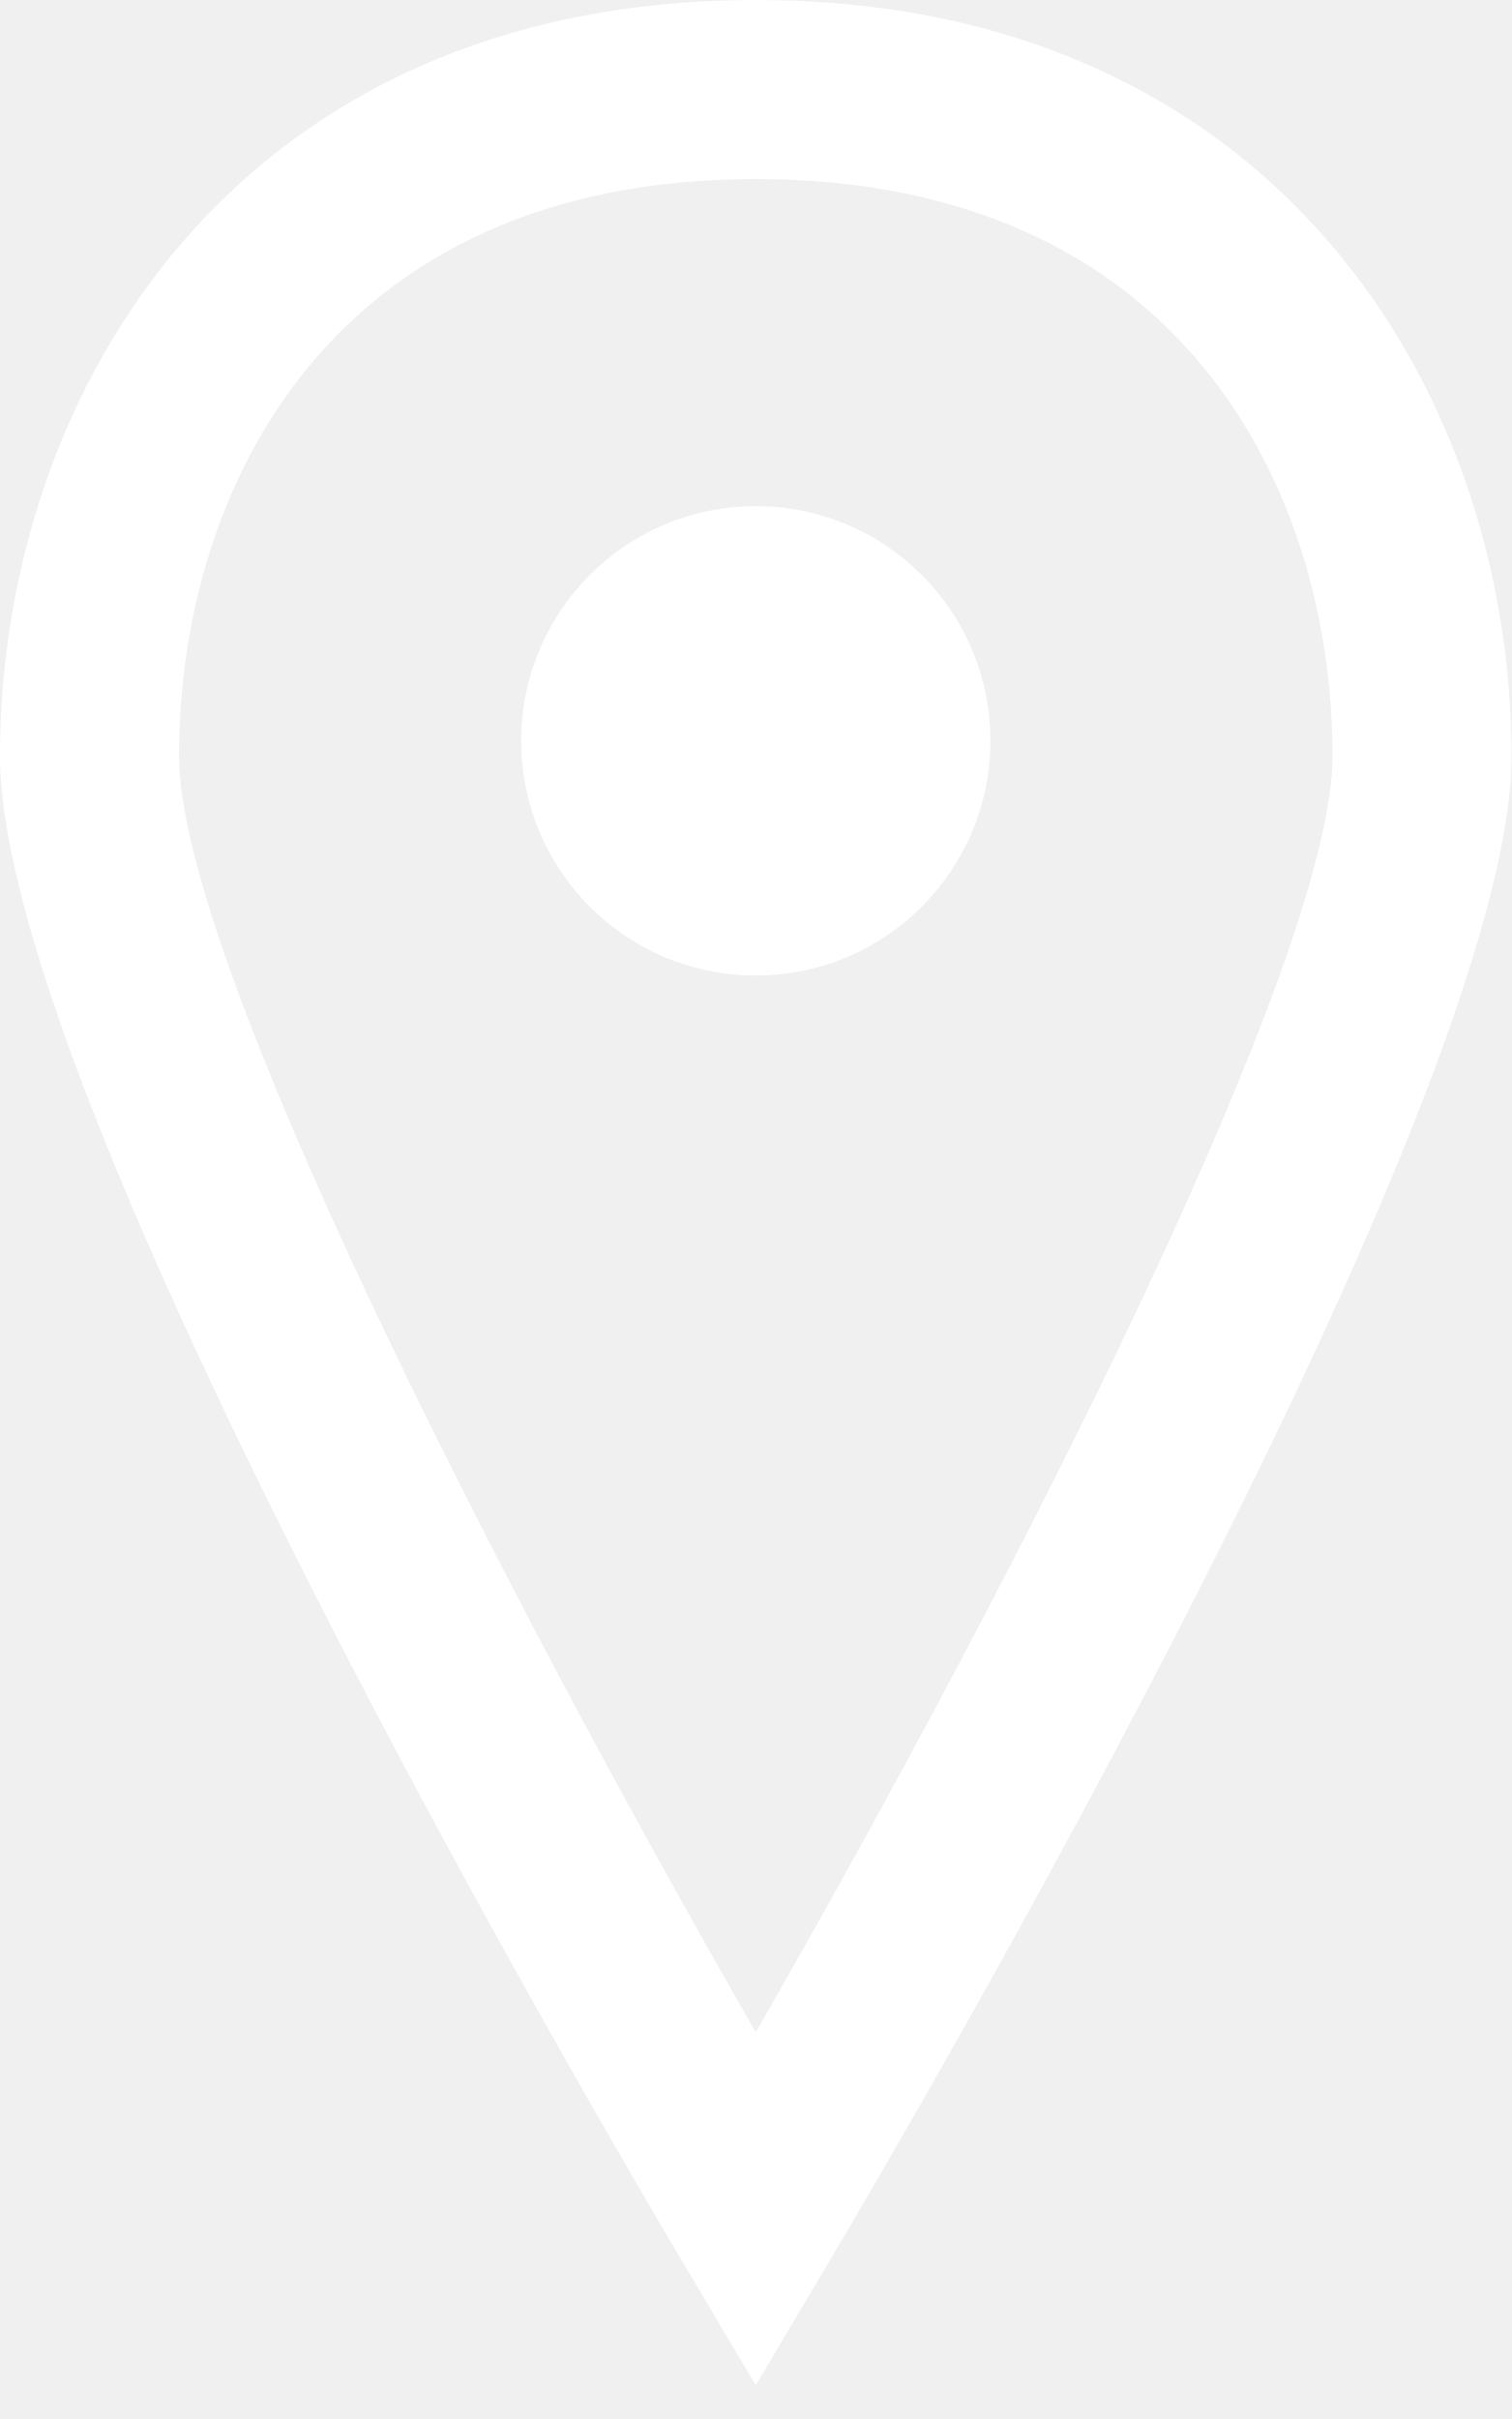
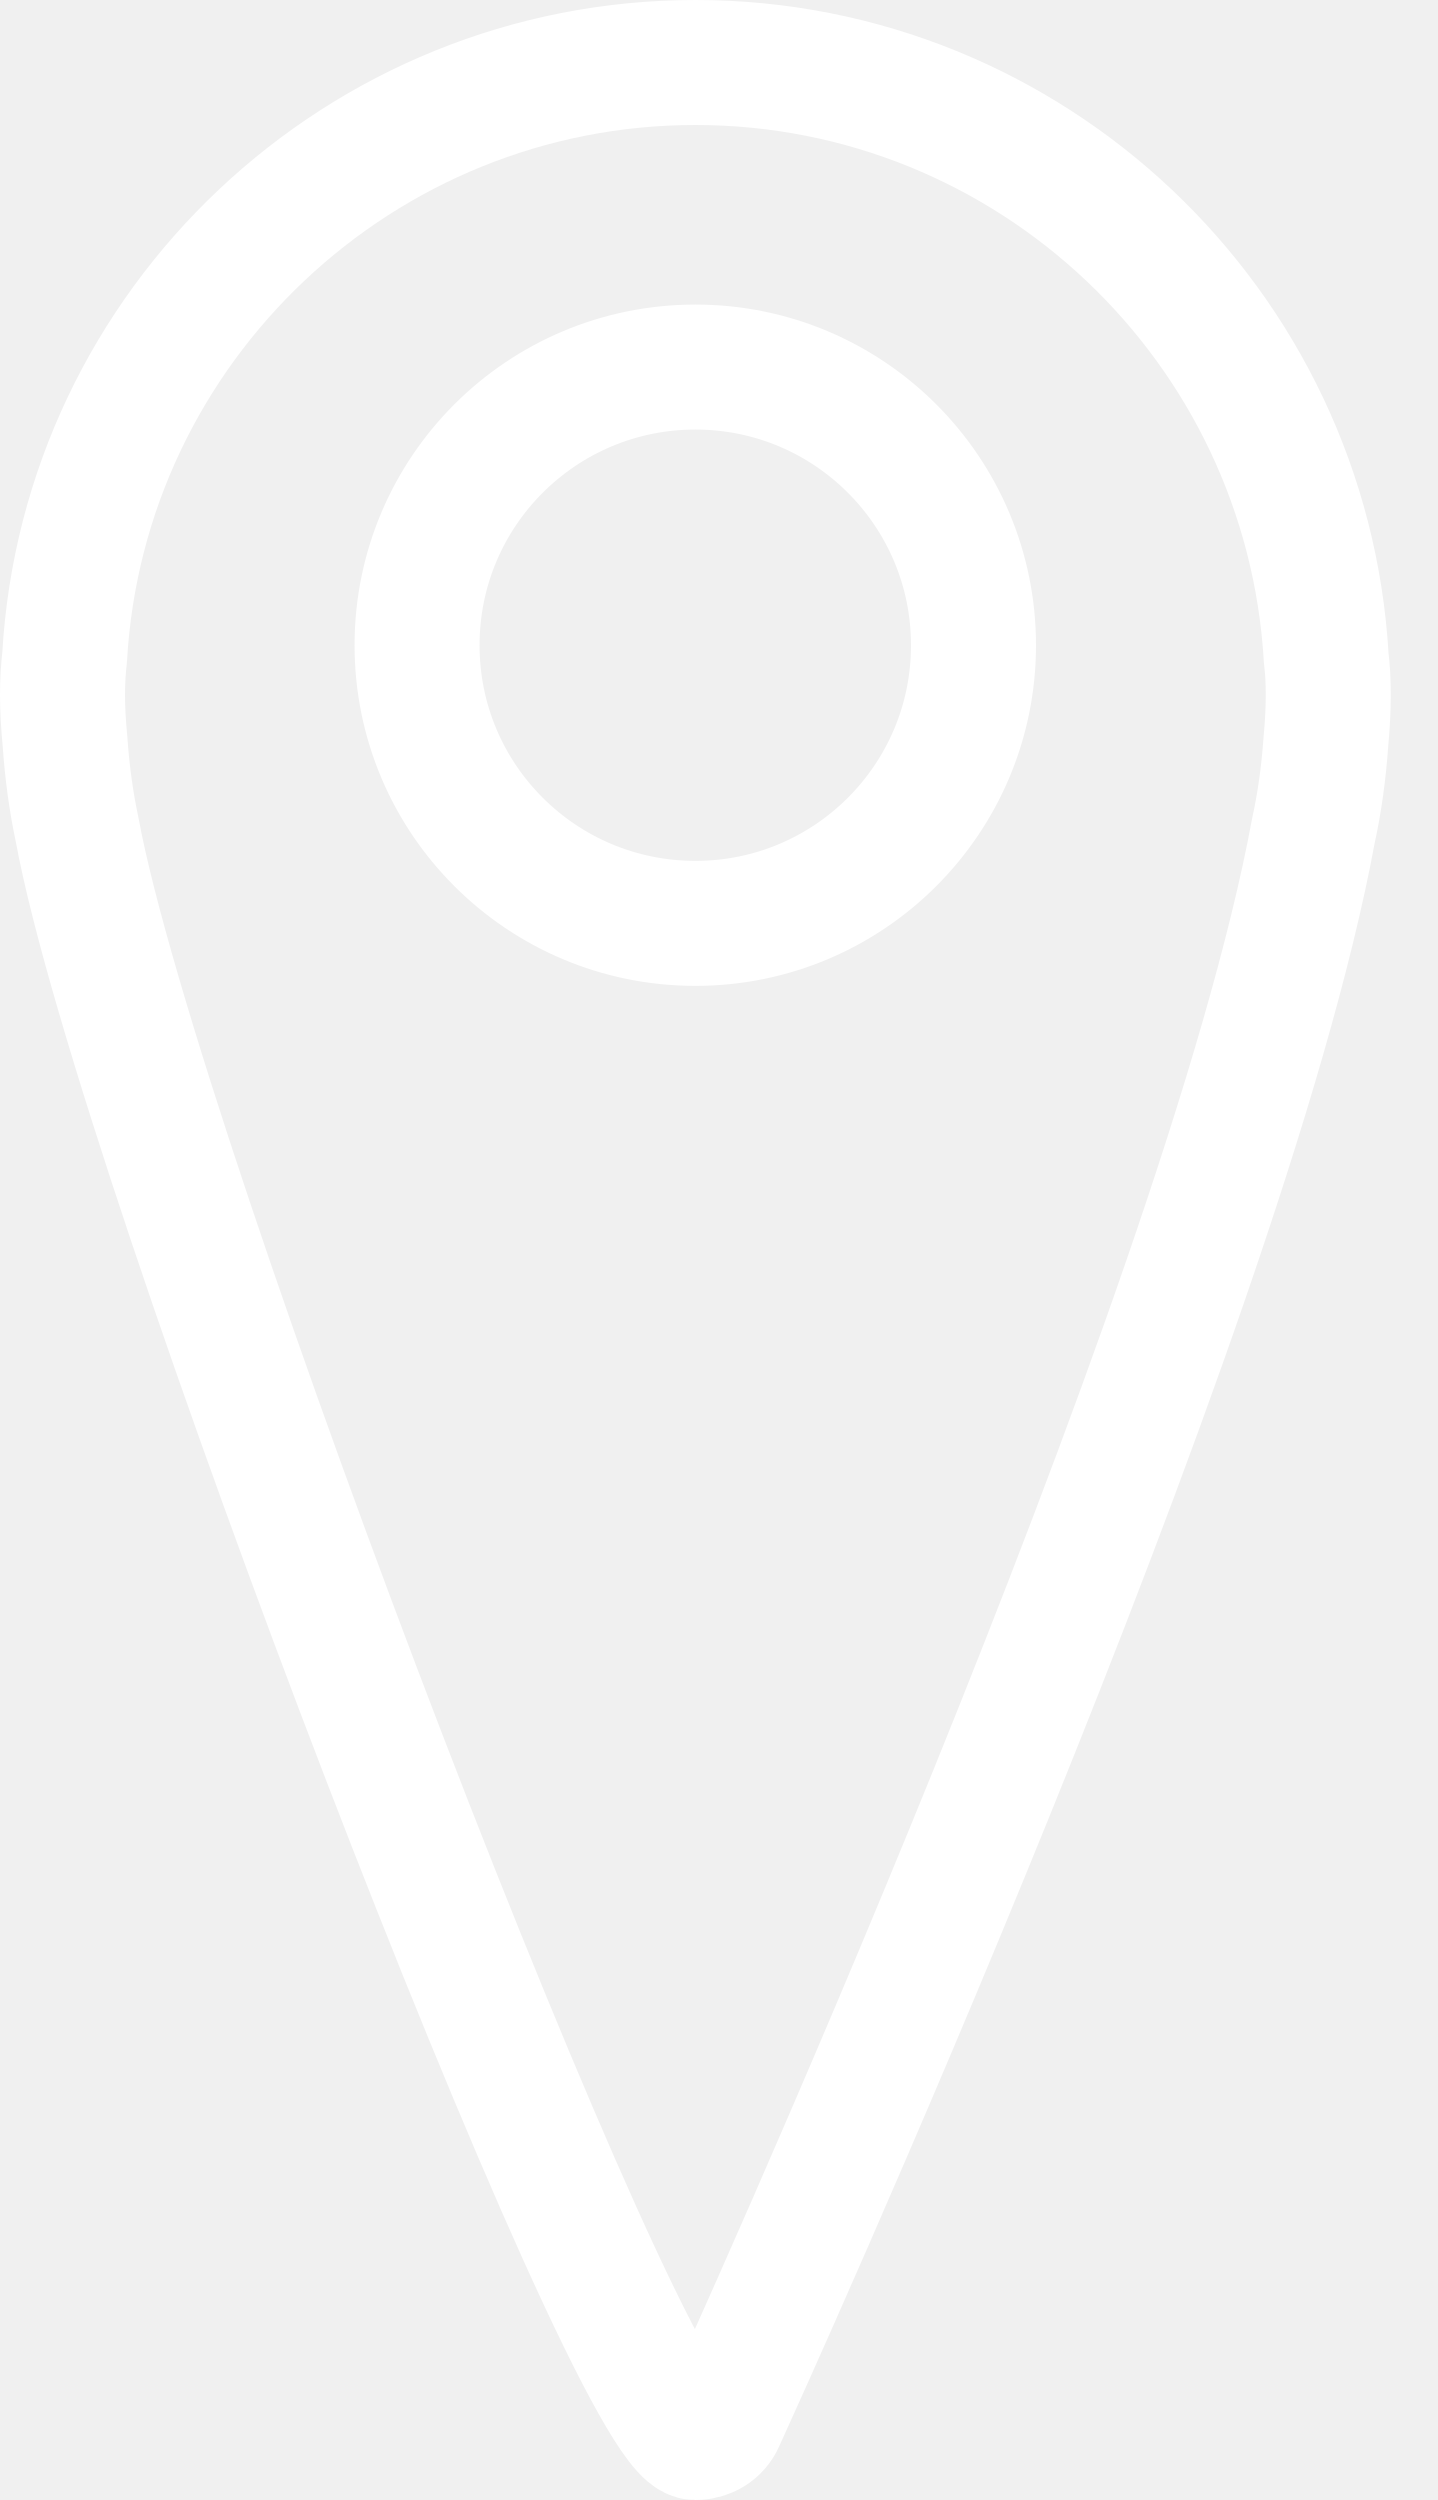
- <svg xmlns="http://www.w3.org/2000/svg" width="30px" height="48px" viewBox="0 0 30 48" version="1.1">
+ <svg xmlns="http://www.w3.org/2000/svg" width="23px" height="40px" viewBox="0 0 23 40" version="1.1">
  <defs />
-   <g id="OP-7---Final" stroke="none" stroke-width="1" fill="none" fill-rule="evenodd">
-     <g id="Desktop-07" transform="translate(-766, -604)" fill="#FFFFFF">
-       <g id="btn-primarios" transform="translate(136, 588)">
-         <g id="Group-4" transform="translate(599, 0)">
-           <path d="M46,26.044 C43.428,26.044 41.344,28.128 41.344,30.7 C41.344,33.272 43.428,35.357 46,35.357 C48.572,35.357 50.657,33.272 50.657,30.7 C50.657,28.128 48.572,26.044 46,26.044 L46,26.044 Z M46,19.553 C37.551,19.553 34.553,25.72 34.553,31.001 C34.553,35.043 40.924,47.487 46,56.326 C51.077,47.487 57.448,35.042 57.448,31.001 C57.448,25.72 54.45,19.553 46,19.553 L46,19.553 Z M46,63.33 L44.473,60.757 C43.094,58.433 31,37.858 31,31.001 C31,23.776 35.694,16 46,16 C56.306,16 61,23.776 61,31.001 C61,37.858 48.906,58.433 47.527,60.757 L46,63.33 Z" id="Fill-1" />
-         </g>
-       </g>
+   <g id="OP-7---Final" stroke="none" stroke-width="1" fill="none" fill-rule="evenodd" stroke-linecap="round" stroke-linejoin="round">
+     <g id="Desktop-08" transform="translate(-770, -526)" stroke="#FFFFFF" stroke-width="2">
+       <path d="M781.127,527 C775.774,527 771.336,531.194 771.034,536.517 C771.012,536.702 771,536.91 771,537.124 C771,537.35 771.015,537.603 771.04,537.861 C771.074,538.361 771.141,538.843 771.235,539.28 C772.21,544.571 780.07,565 781.127,565 C781.315,565 781.482,564.899 781.556,564.729 C781.88,564.013 789.565,547.153 791.014,539.294 C791.114,538.84 791.18,538.356 791.214,537.87 C791.239,537.603 791.252,537.35 791.252,537.124 C791.252,536.91 791.242,536.702 791.22,536.537 C790.914,531.194 786.48,527 781.127,527 M781.127,540.774 C778.666,540.774 776.673,538.784 776.673,536.324 C776.673,533.864 778.666,531.873 781.127,531.873 C783.583,531.873 785.576,533.864 785.576,536.324 C785.576,538.784 783.583,540.774 781.127,540.774" id="Page-1" />
    </g>
  </g>
</svg>
